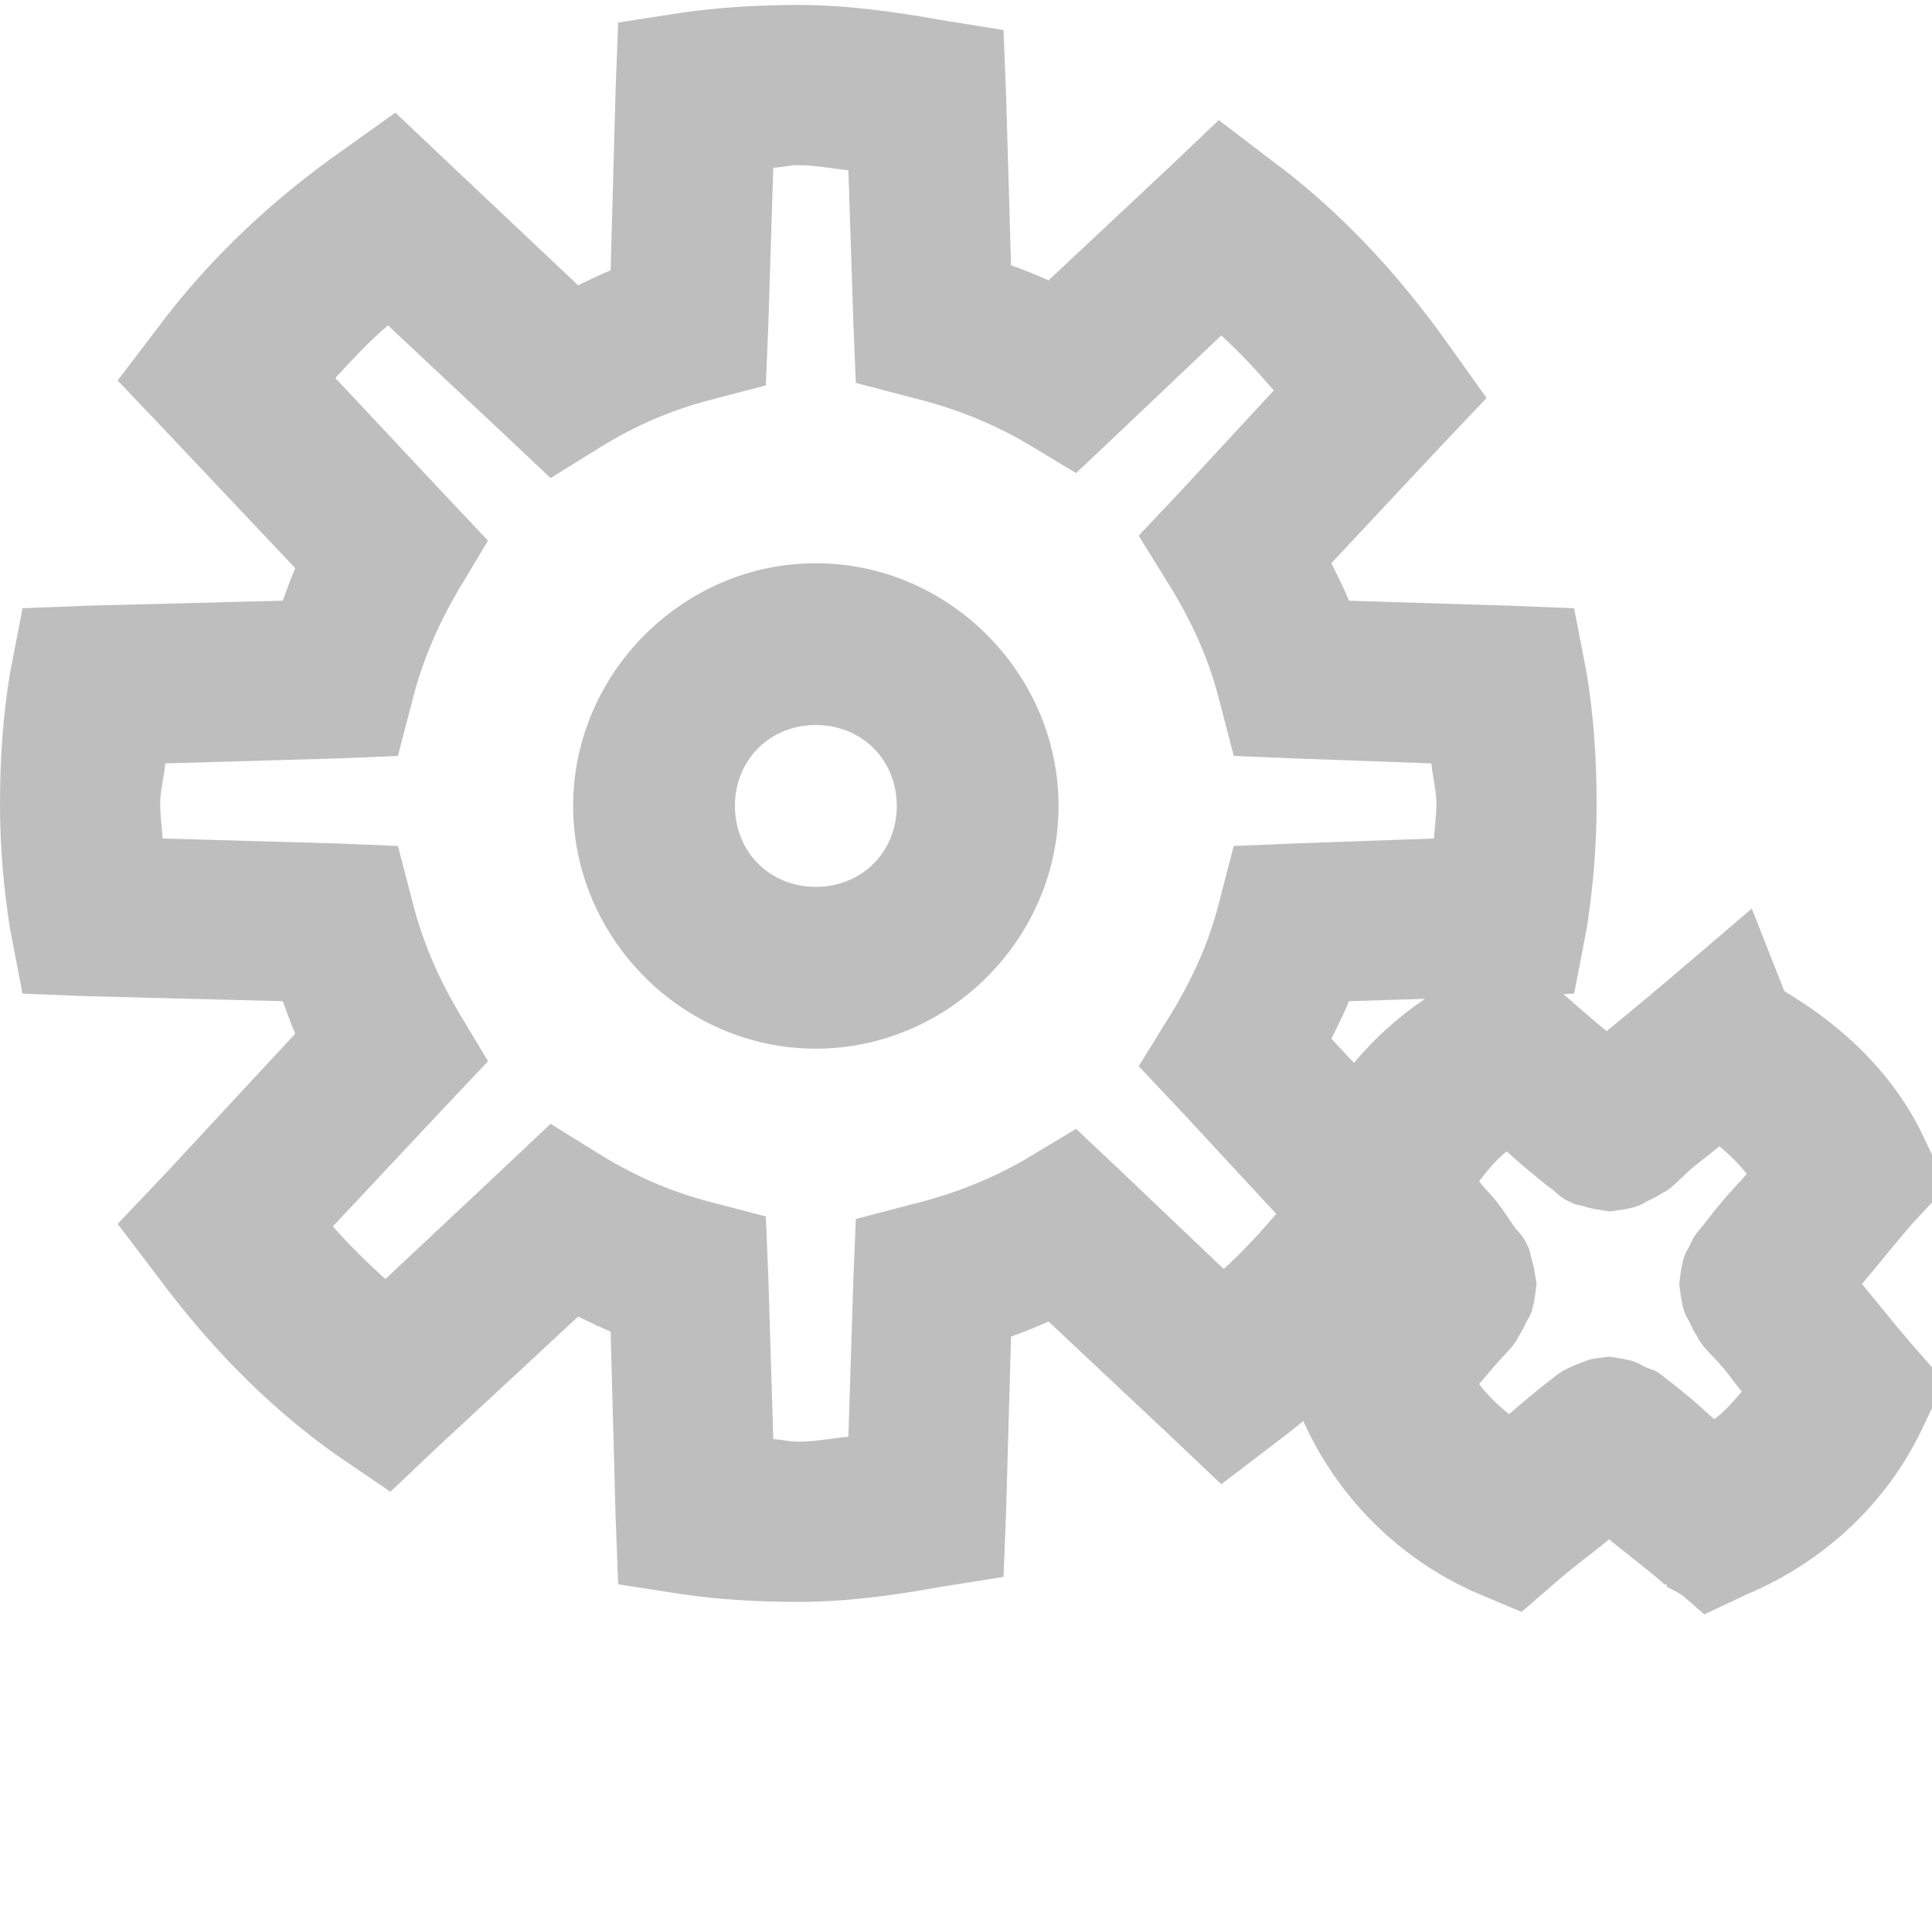
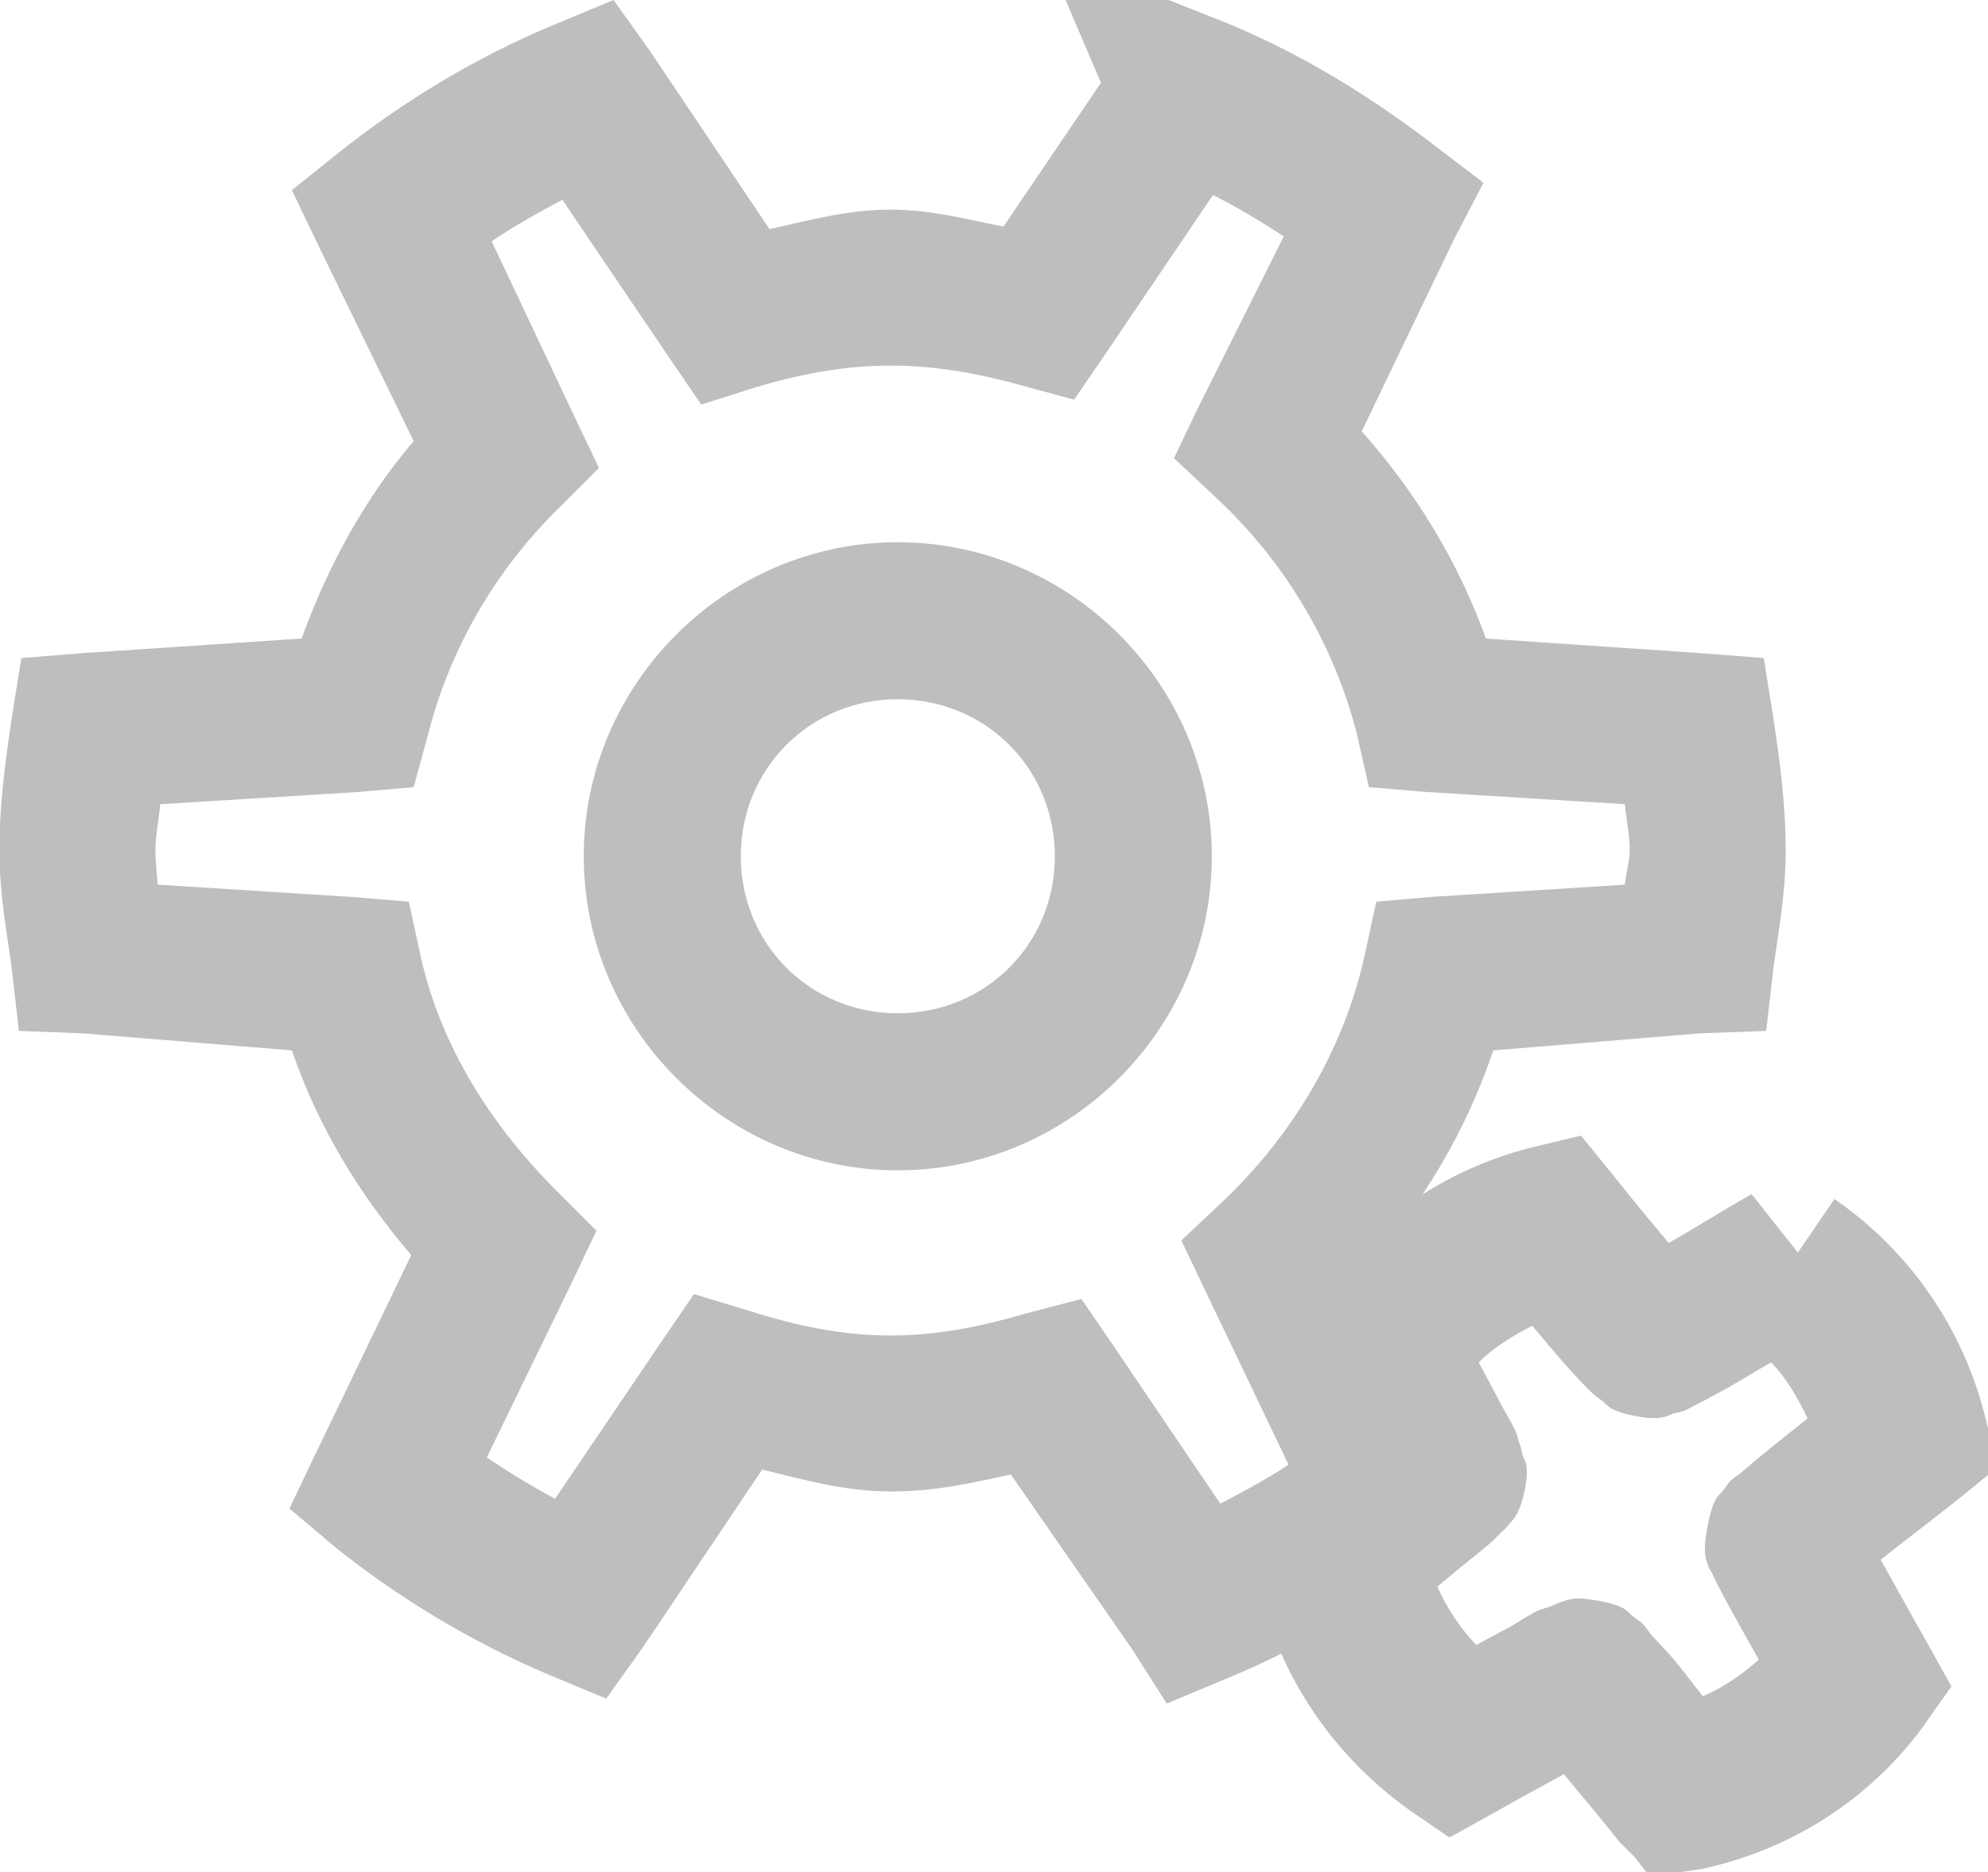
- <svg xmlns="http://www.w3.org/2000/svg" version="1.0" width="24.125" height="24" id="svg7384">
+ <svg xmlns="http://www.w3.org/2000/svg" version="1.0" width="25.493" height="24" id="svg7384">
  <defs id="defs7386" />
-   <g transform="translate(368.125,-436)" id="layer3" />
-   <g transform="translate(368.125,-436)" id="layer5" />
-   <g transform="translate(368.125,-436)" id="layer7" />
-   <g transform="translate(368.125,-436)" id="layer2" />
-   <g transform="translate(368.125,-436)" id="layer8" />
-   <g transform="translate(368.125,-1388.362)" id="layer1" />
-   <g transform="translate(368.125,-436)" id="layer11" />
-   <g transform="translate(368.125,-436)" id="layer4" />
-   <g transform="translate(368.125,-436)" id="layer9" />
-   <g transform="translate(368.125,-436)" id="layer10" />
-   <g transform="translate(368.125,-436)" id="layer6">
+   <g transform="translate(369.4926,-436)" id="layer3" />
+   <g transform="translate(369.4926,-436)" id="layer5" />
+   <g transform="translate(369.4926,-436)" id="layer7" />
+   <g transform="translate(369.4926,-436)" id="layer2" />
+   <g transform="translate(369.4926,-436)" id="layer8" />
+   <g transform="translate(369.4926,-1388.362)" id="layer1" />
+   <g transform="translate(369.4926,-436)" id="layer11" />
+   <g transform="translate(369.4926,-436)" id="layer4" />
+   <g transform="translate(369.4926,-436)" id="layer9" />
+   <g transform="translate(369.4926,-436)" id="layer10" />
+   <g transform="translate(369.4926,-436)" id="layer6">
    <rect width="24" height="24" x="344" y="436" transform="scale(-1,1)" id="rect6102" style="opacity:0;fill:#f5f5f5;fill-opacity:1;stroke:none;display:inline" />
-     <path d="M -346.25,447.344 L -347.312,448.25 C -347.614,448.508 -347.849,448.694 -348.062,448.875 C -348.262,448.713 -348.451,448.541 -348.719,448.312 L -349.219,447.875 L -349.781,448.156 C -350.715,448.603 -351.467,449.379 -351.875,450.344 L -352.125,450.906 L -351.719,451.375 C -351.51,451.619 -351.371,451.813 -351.219,452 C -351.374,452.181 -351.511,452.382 -351.719,452.625 L -352.125,453.062 L -351.906,453.625 C -352.051,453.261 -351.937,453.12 -351.938,453.125 C -351.938,453.13 -352.041,453.294 -351.875,453.688 C -351.446,454.675 -350.676,455.444 -349.719,455.875 L -349.125,456.125 L -348.656,455.719 C -348.416,455.514 -348.214,455.372 -348.031,455.219 C -347.841,455.379 -347.629,455.533 -347.375,455.75 L -347.344,455.781 L -347.312,455.781 L -347.312,455.812 C -347.312,455.813 -347.25,455.841 -347.188,455.875 C -347.137,455.902 -347.094,455.937 -347.094,455.938 L -346.844,456.156 L -346.312,455.906 C -345.348,455.498 -344.572,454.777 -344.125,453.844 L -343.844,453.25 L -344.281,452.75 C -344.525,452.466 -344.698,452.24 -344.875,452.031 C -344.69,451.815 -344.502,451.575 -344.25,451.281 L -343.812,450.812 L -344.094,450.219 C -344.459,449.429 -345.099,448.817 -345.844,448.375 L -346.25,447.344 z M -346.656,450.312 C -346.527,450.414 -346.417,450.529 -346.312,450.656 C -346.398,450.756 -346.523,450.885 -346.594,450.969 C -346.702,451.097 -346.77,451.186 -346.844,451.281 C -346.881,451.329 -346.929,451.378 -346.969,451.438 C -346.989,451.467 -346.999,451.5 -347.031,451.562 C -347.047,451.594 -347.071,451.623 -347.094,451.688 C -347.105,451.72 -347.113,451.759 -347.125,451.812 C -347.137,451.866 -347.156,452.03 -347.156,452.031 C -347.156,452.032 -347.136,452.197 -347.125,452.25 C -347.114,452.303 -347.105,452.343 -347.094,452.375 C -347.071,452.439 -347.047,452.469 -347.031,452.5 C -347,452.562 -346.988,452.595 -346.969,452.625 C -346.929,452.685 -346.911,452.734 -346.875,452.781 C -346.803,452.875 -346.699,452.968 -346.594,453.094 C -346.535,453.164 -346.445,453.293 -346.375,453.375 C -346.484,453.501 -346.585,453.62 -346.719,453.719 C -346.808,453.644 -346.925,453.531 -347,453.469 C -347.12,453.37 -347.221,453.287 -347.312,453.219 C -347.358,453.184 -347.378,453.163 -347.438,453.125 C -347.467,453.106 -347.531,453.093 -347.594,453.062 C -347.625,453.047 -347.656,453.021 -347.719,453 C -347.75,452.989 -347.793,452.979 -347.844,452.969 C -347.895,452.958 -348.03,452.938 -348.031,452.938 C -348.032,452.938 -348.199,452.959 -348.25,452.969 C -348.301,452.979 -348.312,452.99 -348.344,453 C -348.406,453.021 -348.469,453.047 -348.5,453.062 C -348.562,453.093 -348.595,453.106 -348.625,453.125 C -348.684,453.163 -348.705,453.185 -348.75,453.219 C -348.84,453.286 -348.945,453.373 -349.062,453.469 C -349.121,453.517 -349.214,453.6 -349.281,453.656 C -349.422,453.545 -349.547,453.42 -349.656,453.281 C -349.6,453.216 -349.517,453.12 -349.469,453.062 C -349.374,452.951 -349.286,452.868 -349.219,452.781 C -349.185,452.738 -349.165,452.684 -349.125,452.625 C -349.105,452.595 -349.095,452.564 -349.062,452.5 C -349.046,452.468 -349.022,452.44 -349,452.375 C -348.989,452.342 -348.98,452.302 -348.969,452.25 C -348.958,452.198 -348.938,452.032 -348.938,452.031 C -348.938,452.03 -348.959,451.892 -348.969,451.844 C -348.978,451.795 -348.99,451.749 -349,451.719 C -349.019,451.659 -349.017,451.624 -349.031,451.594 C -349.059,451.534 -349.076,451.498 -349.094,451.469 C -349.13,451.409 -349.186,451.359 -349.219,451.312 C -349.285,451.219 -349.341,451.123 -349.438,451 C -349.491,450.932 -349.593,450.829 -349.656,450.75 C -349.552,450.611 -349.447,450.487 -349.312,450.375 C -349.234,450.439 -349.131,450.54 -349.062,450.594 C -348.937,450.693 -348.845,450.776 -348.75,450.844 C -348.703,450.878 -348.654,450.932 -348.594,450.969 C -348.564,450.987 -348.529,451.003 -348.469,451.031 C -348.438,451.045 -348.405,451.043 -348.344,451.062 C -348.313,451.072 -348.268,451.084 -348.219,451.094 C -348.17,451.103 -348.032,451.125 -348.031,451.125 C -348.03,451.125 -347.865,451.105 -347.812,451.094 C -347.76,451.083 -347.72,451.074 -347.688,451.062 C -347.623,451.04 -347.594,451.016 -347.562,451 C -347.5,450.968 -347.468,450.957 -347.438,450.938 C -347.377,450.898 -347.328,450.88 -347.281,450.844 C -347.188,450.772 -347.094,450.667 -346.969,450.562 C -346.888,450.495 -346.752,450.394 -346.656,450.312 z" id="path6112" style="fill:#bebebe;fill-opacity:1;stroke:none;stroke-width:2;stroke-linecap:round;stroke-linejoin:miter;marker:none;stroke-miterlimit:4;stroke-dasharray:none;stroke-dashoffset:0;stroke-opacity:1;visibility:visible;display:inline;overflow:visible;enable-background:accumulate" />
-     <path d="M -358.156,436.062 C -358.644,436.062 -359.13,436.09 -359.594,436.156 L -360.406,436.281 L -360.438,437.125 L -360.5,439.375 C -360.638,439.43 -360.773,439.5 -360.906,439.562 L -362.594,437.969 L -363.188,437.406 L -363.844,437.875 C -364.719,438.488 -365.516,439.234 -366.156,440.094 L -366.656,440.75 L -366.062,441.375 L -364.438,443.094 C -364.497,443.227 -364.542,443.363 -364.594,443.5 L -367.031,443.562 L -367.844,443.594 L -368,444.406 C -368.087,444.932 -368.125,445.469 -368.125,446.031 C -368.125,446.584 -368.078,447.103 -368,447.594 L -367.844,448.406 L -367.031,448.438 L -364.594,448.5 C -364.542,448.637 -364.497,448.773 -364.438,448.906 L -366.062,450.656 L -366.656,451.281 L -366.156,451.938 C -365.54,452.77 -364.812,453.534 -363.938,454.156 L -363.25,454.625 L -362.656,454.062 L -360.906,452.438 C -360.773,452.5 -360.638,452.57 -360.5,452.625 L -360.438,454.938 L -360.406,455.781 L -359.594,455.906 C -359.13,455.973 -358.644,456 -358.156,456 C -357.534,456 -356.933,455.913 -356.375,455.812 L -355.594,455.688 L -355.562,454.875 L -355.5,452.688 C -355.339,452.631 -355.188,452.568 -355.031,452.5 L -353.5,453.938 L -352.875,454.531 L -352.219,454.031 C -351.359,453.391 -350.613,452.594 -350,451.719 L -349.531,451.062 L -350.094,450.469 L -351.5,448.969 C -351.426,448.816 -351.345,448.662 -351.281,448.5 L -349.281,448.438 L -348.469,448.406 L -348.312,447.594 C -348.235,447.103 -348.188,446.584 -348.188,446.031 C -348.188,445.469 -348.226,444.932 -348.312,444.406 L -348.469,443.594 L -349.281,443.562 L -351.281,443.5 C -351.345,443.338 -351.426,443.184 -351.5,443.031 L -350.125,441.562 L -349.562,440.969 L -350.031,440.312 C -350.643,439.447 -351.38,438.641 -352.25,438 L -352.906,437.5 L -353.531,438.094 L -355.031,439.5 C -355.188,439.432 -355.339,439.369 -355.5,439.312 L -355.562,437.188 L -355.594,436.375 L -356.375,436.25 C -356.933,436.15 -357.534,436.062 -358.156,436.062 z M -358.156,438.062 C -357.948,438.062 -357.741,438.105 -357.531,438.125 L -357.469,440.031 L -357.438,440.781 L -356.719,440.969 C -356.21,441.093 -355.728,441.288 -355.312,441.531 L -354.688,441.906 L -354.125,441.375 L -352.875,440.188 C -352.641,440.402 -352.428,440.631 -352.219,440.875 L -353.375,442.125 L -353.906,442.688 L -353.5,443.344 C -353.226,443.796 -353.027,444.244 -352.906,444.719 L -352.719,445.438 L -351.969,445.469 L -350.25,445.531 C -350.239,445.698 -350.188,445.863 -350.188,446.031 C -350.188,446.174 -350.209,446.325 -350.219,446.469 L -351.969,446.531 L -352.719,446.562 L -352.906,447.281 C -353.027,447.756 -353.226,448.204 -353.5,448.656 L -353.906,449.312 L -353.375,449.875 L -352.188,451.156 C -352.396,451.399 -352.608,451.628 -352.844,451.844 L -354.125,450.625 L -354.688,450.094 L -355.312,450.469 C -355.728,450.712 -356.21,450.907 -356.719,451.031 L -357.438,451.219 L -357.469,451.969 L -357.531,453.938 C -357.741,453.957 -357.948,454 -358.156,454 C -358.264,454 -358.363,453.973 -358.469,453.969 L -358.531,451.938 L -358.562,451.188 L -359.281,451 C -359.751,450.875 -360.17,450.694 -360.594,450.438 L -361.25,450.031 L -361.812,450.562 L -363.312,451.969 C -363.541,451.764 -363.762,451.546 -363.969,451.312 L -362.562,449.812 L -362.031,449.25 L -362.406,448.625 C -362.65,448.21 -362.848,447.756 -362.969,447.281 L -363.156,446.562 L -363.906,446.531 L -366.094,446.469 C -366.104,446.325 -366.125,446.174 -366.125,446.031 C -366.125,445.863 -366.074,445.698 -366.062,445.531 L -363.906,445.469 L -363.156,445.438 L -362.969,444.719 C -362.848,444.244 -362.65,443.79 -362.406,443.375 L -362.031,442.75 L -362.562,442.188 L -363.938,440.719 C -363.726,440.489 -363.518,440.266 -363.281,440.062 L -361.812,441.438 L -361.25,441.969 L -360.594,441.562 C -360.17,441.306 -359.751,441.125 -359.281,441 L -358.562,440.812 L -358.531,440.062 L -358.469,438.094 C -358.363,438.089 -358.264,438.062 -358.156,438.062 z" id="path6860" style="fill:#bebebe;fill-opacity:1;stroke:none;stroke-width:2;stroke-linecap:round;stroke-linejoin:miter;marker:none;stroke-miterlimit:4;stroke-dasharray:none;stroke-dashoffset:0;stroke-opacity:1;visibility:visible;display:inline;overflow:visible;enable-background:accumulate" />
-     <path d="M -357.938,443.032 C -359.594,443.032 -360.968,444.406 -360.968,446.062 C -360.968,447.719 -359.594,449.093 -357.938,449.093 C -356.281,449.093 -354.907,447.719 -354.907,446.062 C -354.907,444.406 -356.281,443.032 -357.938,443.032 z M -357.938,445.052 C -357.363,445.052 -356.927,445.488 -356.927,446.062 C -356.927,446.637 -357.363,447.073 -357.938,447.073 C -358.512,447.073 -358.948,446.637 -358.948,446.062 C -358.948,445.488 -358.512,445.052 -357.938,445.052 z" id="path6870" style="fill:#bebebe;fill-opacity:1;stroke:none;stroke-width:2.227;stroke-linecap:round;stroke-linejoin:miter;marker:none;stroke-miterlimit:4;stroke-dasharray:none;stroke-dashoffset:0;stroke-opacity:1;visibility:visible;display:inline;overflow:visible;enable-background:accumulate" />
+     <path d="M -349.219,450.562 L -349.875,450.719 C -350.998,451.011 -351.97,451.683 -352.625,452.656 L -352.969,453.188 L -352.656,453.719 C -352.443,454.095 -352.297,454.388 -352.156,454.656 C -352.389,454.84 -352.638,455.049 -352.969,455.312 L -353.438,455.656 L -353.344,456.25 C -353.341,456.272 -353.348,456.258 -353.344,456.281 L -353.344,456.312 L -353.344,456.344 C -353.084,457.519 -352.368,458.539 -351.406,459.219 L -350.906,459.562 L -350.344,459.25 C -349.982,459.045 -349.698,458.893 -349.438,458.75 C -349.241,458.991 -348.999,459.273 -348.719,459.625 C -348.718,459.625 -348.532,459.812 -348.531,459.812 L -348.312,460.094 L -347.906,460 L -347.688,459.969 C -346.54,459.727 -345.535,459.087 -344.844,458.156 L -344.469,457.625 L -344.781,457.062 C -345.02,456.642 -345.211,456.293 -345.375,456 C -345.104,455.783 -344.767,455.53 -344.375,455.219 L -343.875,454.812 L -344.031,454.188 C -344.311,453.048 -344.996,452.043 -345.969,451.375 L -346.438,452.062 L -347.031,451.312 C -347.458,451.555 -347.802,451.775 -348.094,451.938 C -348.297,451.697 -348.529,451.419 -348.812,451.062 L -349.219,450.562 z M -349.844,453 C -349.736,453.13 -349.59,453.302 -349.5,453.406 C -349.381,453.546 -349.277,453.655 -349.188,453.75 C -349.143,453.797 -349.117,453.825 -349.062,453.875 C -349.035,453.9 -348.992,453.929 -348.938,453.969 C -348.883,454.009 -348.871,454.09 -348.531,454.156 C -348.173,454.226 -348.1,454.144 -348.031,454.125 C -347.962,454.106 -347.942,454.108 -347.906,454.094 C -347.836,454.065 -347.778,454.03 -347.719,454 C -347.601,453.941 -347.476,453.872 -347.312,453.781 C -347.175,453.705 -346.953,453.566 -346.781,453.469 C -346.577,453.68 -346.442,453.923 -346.312,454.188 C -346.463,454.307 -346.66,454.465 -346.781,454.562 C -346.932,454.684 -347.054,454.786 -347.156,454.875 C -347.207,454.919 -347.259,454.946 -347.312,455 C -347.339,455.027 -347.362,455.069 -347.406,455.125 C -347.45,455.181 -347.52,455.185 -347.594,455.562 C -347.665,455.93 -347.613,455.994 -347.594,456.062 C -347.574,456.131 -347.546,456.152 -347.531,456.188 C -347.502,456.258 -347.467,456.316 -347.438,456.375 C -347.378,456.494 -347.31,456.617 -347.219,456.781 C -347.146,456.914 -347.03,457.118 -346.938,457.281 C -347.158,457.474 -347.388,457.636 -347.656,457.75 C -347.771,457.608 -347.907,457.425 -348,457.312 C -348.113,457.175 -348.227,457.063 -348.312,456.969 C -348.355,456.921 -348.383,456.864 -348.438,456.812 C -348.465,456.787 -348.506,456.761 -348.562,456.719 C -348.619,456.676 -348.624,456.598 -348.969,456.531 C -349.314,456.464 -349.37,456.513 -349.438,456.531 C -349.505,456.549 -349.559,456.58 -349.594,456.594 C -349.663,456.621 -349.725,456.629 -349.781,456.656 C -349.894,456.711 -350.003,456.792 -350.156,456.875 C -350.263,456.932 -350.435,457.023 -350.562,457.094 C -350.776,456.867 -350.936,456.622 -351.062,456.344 C -350.952,456.257 -350.81,456.135 -350.719,456.062 C -350.587,455.957 -350.468,455.861 -350.375,455.781 C -350.329,455.741 -350.303,455.71 -350.25,455.656 C -350.224,455.63 -350.201,455.62 -350.156,455.562 C -350.111,455.505 -350.006,455.445 -349.938,455.094 C -349.872,454.759 -349.953,454.722 -349.969,454.656 C -349.985,454.591 -349.987,454.566 -350,454.531 C -350.025,454.462 -350.036,454.402 -350.062,454.344 C -350.115,454.227 -350.199,454.097 -350.281,453.938 C -350.344,453.815 -350.451,453.618 -350.531,453.469 C -350.331,453.272 -350.095,453.129 -349.844,453 z" id="path6112" style="fill:#bebebe;fill-opacity:1;stroke:none;stroke-width:2;stroke-linecap:round;stroke-linejoin:miter;marker:none;stroke-miterlimit:4;stroke-dasharray:none;stroke-dashoffset:0;stroke-opacity:1;visibility:visible;display:inline;overflow:visible;enable-background:accumulate" />
+     <path d="M -357.98,442.953 C -360.188,442.953 -362.007,444.772 -362.007,446.98 C -362.007,449.188 -360.188,451.007 -357.98,451.007 C -355.772,451.007 -353.953,449.188 -353.953,446.98 C -353.953,444.772 -355.772,442.953 -357.98,442.953 z M -357.98,444.966 C -356.854,444.966 -355.966,445.854 -355.966,446.98 C -355.966,448.106 -356.854,448.993 -357.98,448.993 C -359.106,448.993 -359.993,448.106 -359.993,446.98 C -359.993,445.854 -359.106,444.966 -357.98,444.966 z" id="path6870" style="fill:#bebebe;fill-opacity:1;stroke:none;stroke-width:1.49;stroke-linecap:round;stroke-linejoin:miter;marker:none;stroke-miterlimit:4;stroke-dasharray:none;stroke-dashoffset:0;stroke-opacity:1;visibility:visible;display:inline;overflow:visible;enable-background:accumulate" />
+     <path d="M -356.094,435.375 L -355.375,437.062 L -356.625,438.906 C -357.09,438.815 -357.553,438.688 -358.062,438.688 C -358.628,438.687 -359.115,438.826 -359.625,438.938 L -361.156,436.656 L -361.625,436 L -362.375,436.312 C -363.375,436.725 -364.307,437.291 -365.125,437.938 L -365.75,438.438 L -365.406,439.156 L -364.188,441.656 C -364.816,442.392 -365.287,443.256 -365.625,444.188 L -368.438,444.375 L -369.219,444.438 L -369.344,445.219 C -369.42,445.735 -369.5,446.299 -369.5,446.906 C -369.5,447.485 -369.396,447.998 -369.344,448.406 L -369.25,449.219 L -368.438,449.25 L -365.75,449.469 C -365.408,450.465 -364.876,451.325 -364.219,452.094 L -365.438,454.625 L -365.781,455.344 L -365.188,455.844 C -364.385,456.487 -363.451,457.052 -362.469,457.469 L -361.719,457.781 L -361.25,457.125 L -359.719,454.844 C -359.186,454.972 -358.668,455.125 -358.062,455.125 C -357.505,455.125 -357.024,455.016 -356.531,454.906 L -354.969,457.156 L -354.531,457.844 L -353.781,457.531 C -352.798,457.13 -351.867,456.561 -351.062,455.938 L -350.438,455.469 L -350.781,454.719 L -351.969,452.25 C -351.258,451.442 -350.697,450.52 -350.344,449.469 L -347.688,449.25 L -346.844,449.219 L -346.75,448.406 C -346.697,447.997 -346.594,447.485 -346.594,446.906 C -346.594,446.299 -346.674,445.735 -346.75,445.219 L -346.875,444.438 L -347.688,444.375 L -350.438,444.188 C -350.796,443.194 -351.344,442.302 -352.031,441.531 L -350.844,439.062 L -350.469,438.344 L -351.125,437.844 C -351.944,437.217 -352.873,436.646 -353.875,436.25 L -356.094,435.375 z M -353.938,438.5 C -353.625,438.659 -353.327,438.837 -353.031,439.031 L -354.125,441.219 L -354.438,441.875 L -353.906,442.375 C -353.041,443.175 -352.395,444.231 -352.094,445.406 L -351.938,446.094 L -351.188,446.156 L -348.656,446.312 C -348.638,446.511 -348.594,446.715 -348.594,446.906 C -348.594,447.029 -348.642,447.205 -348.656,447.344 L -351.125,447.5 L -351.844,447.562 L -352,448.281 C -352.272,449.488 -352.934,450.571 -353.812,451.406 L -354.344,451.906 L -354.031,452.562 L -352.969,454.781 C -353.252,454.969 -353.545,455.125 -353.844,455.281 L -355.219,453.25 L -355.625,452.656 L -356.344,452.844 C -356.934,453.017 -357.495,453.125 -358.062,453.125 C -358.673,453.125 -359.249,453.01 -359.875,452.812 L -360.594,452.594 L -361,453.188 L -362.375,455.219 C -362.674,455.057 -362.967,454.881 -363.25,454.688 L -362.156,452.438 L -361.844,451.781 L -362.344,451.281 C -363.184,450.446 -363.835,449.428 -364.094,448.281 L -364.25,447.562 L -365,447.5 L -367.469,447.344 C -367.483,447.205 -367.5,447.028 -367.5,446.906 C -367.5,446.715 -367.455,446.511 -367.438,446.312 L -364.906,446.156 L -364.188,446.094 L -364,445.406 C -363.714,444.289 -363.118,443.286 -362.312,442.5 L -361.812,442 L -362.125,441.344 L -363.188,439.094 C -362.892,438.895 -362.595,438.727 -362.281,438.562 L -360.906,440.594 L -360.5,441.188 L -359.812,440.969 C -359.225,440.793 -358.656,440.687 -358.062,440.688 C -357.509,440.688 -356.954,440.786 -356.406,440.938 L -355.719,441.125 L -355.312,440.531 L -353.938,438.5 z" id="path11062" style="fill:#bebebe;fill-opacity:1;stroke:none;stroke-width:2;stroke-linecap:round;stroke-linejoin:miter;marker:none;stroke-miterlimit:4.3;stroke-dasharray:none;stroke-dashoffset:0;stroke-opacity:1;visibility:visible;display:inline;overflow:visible;enable-background:accumulate" />
  </g>
</svg>
